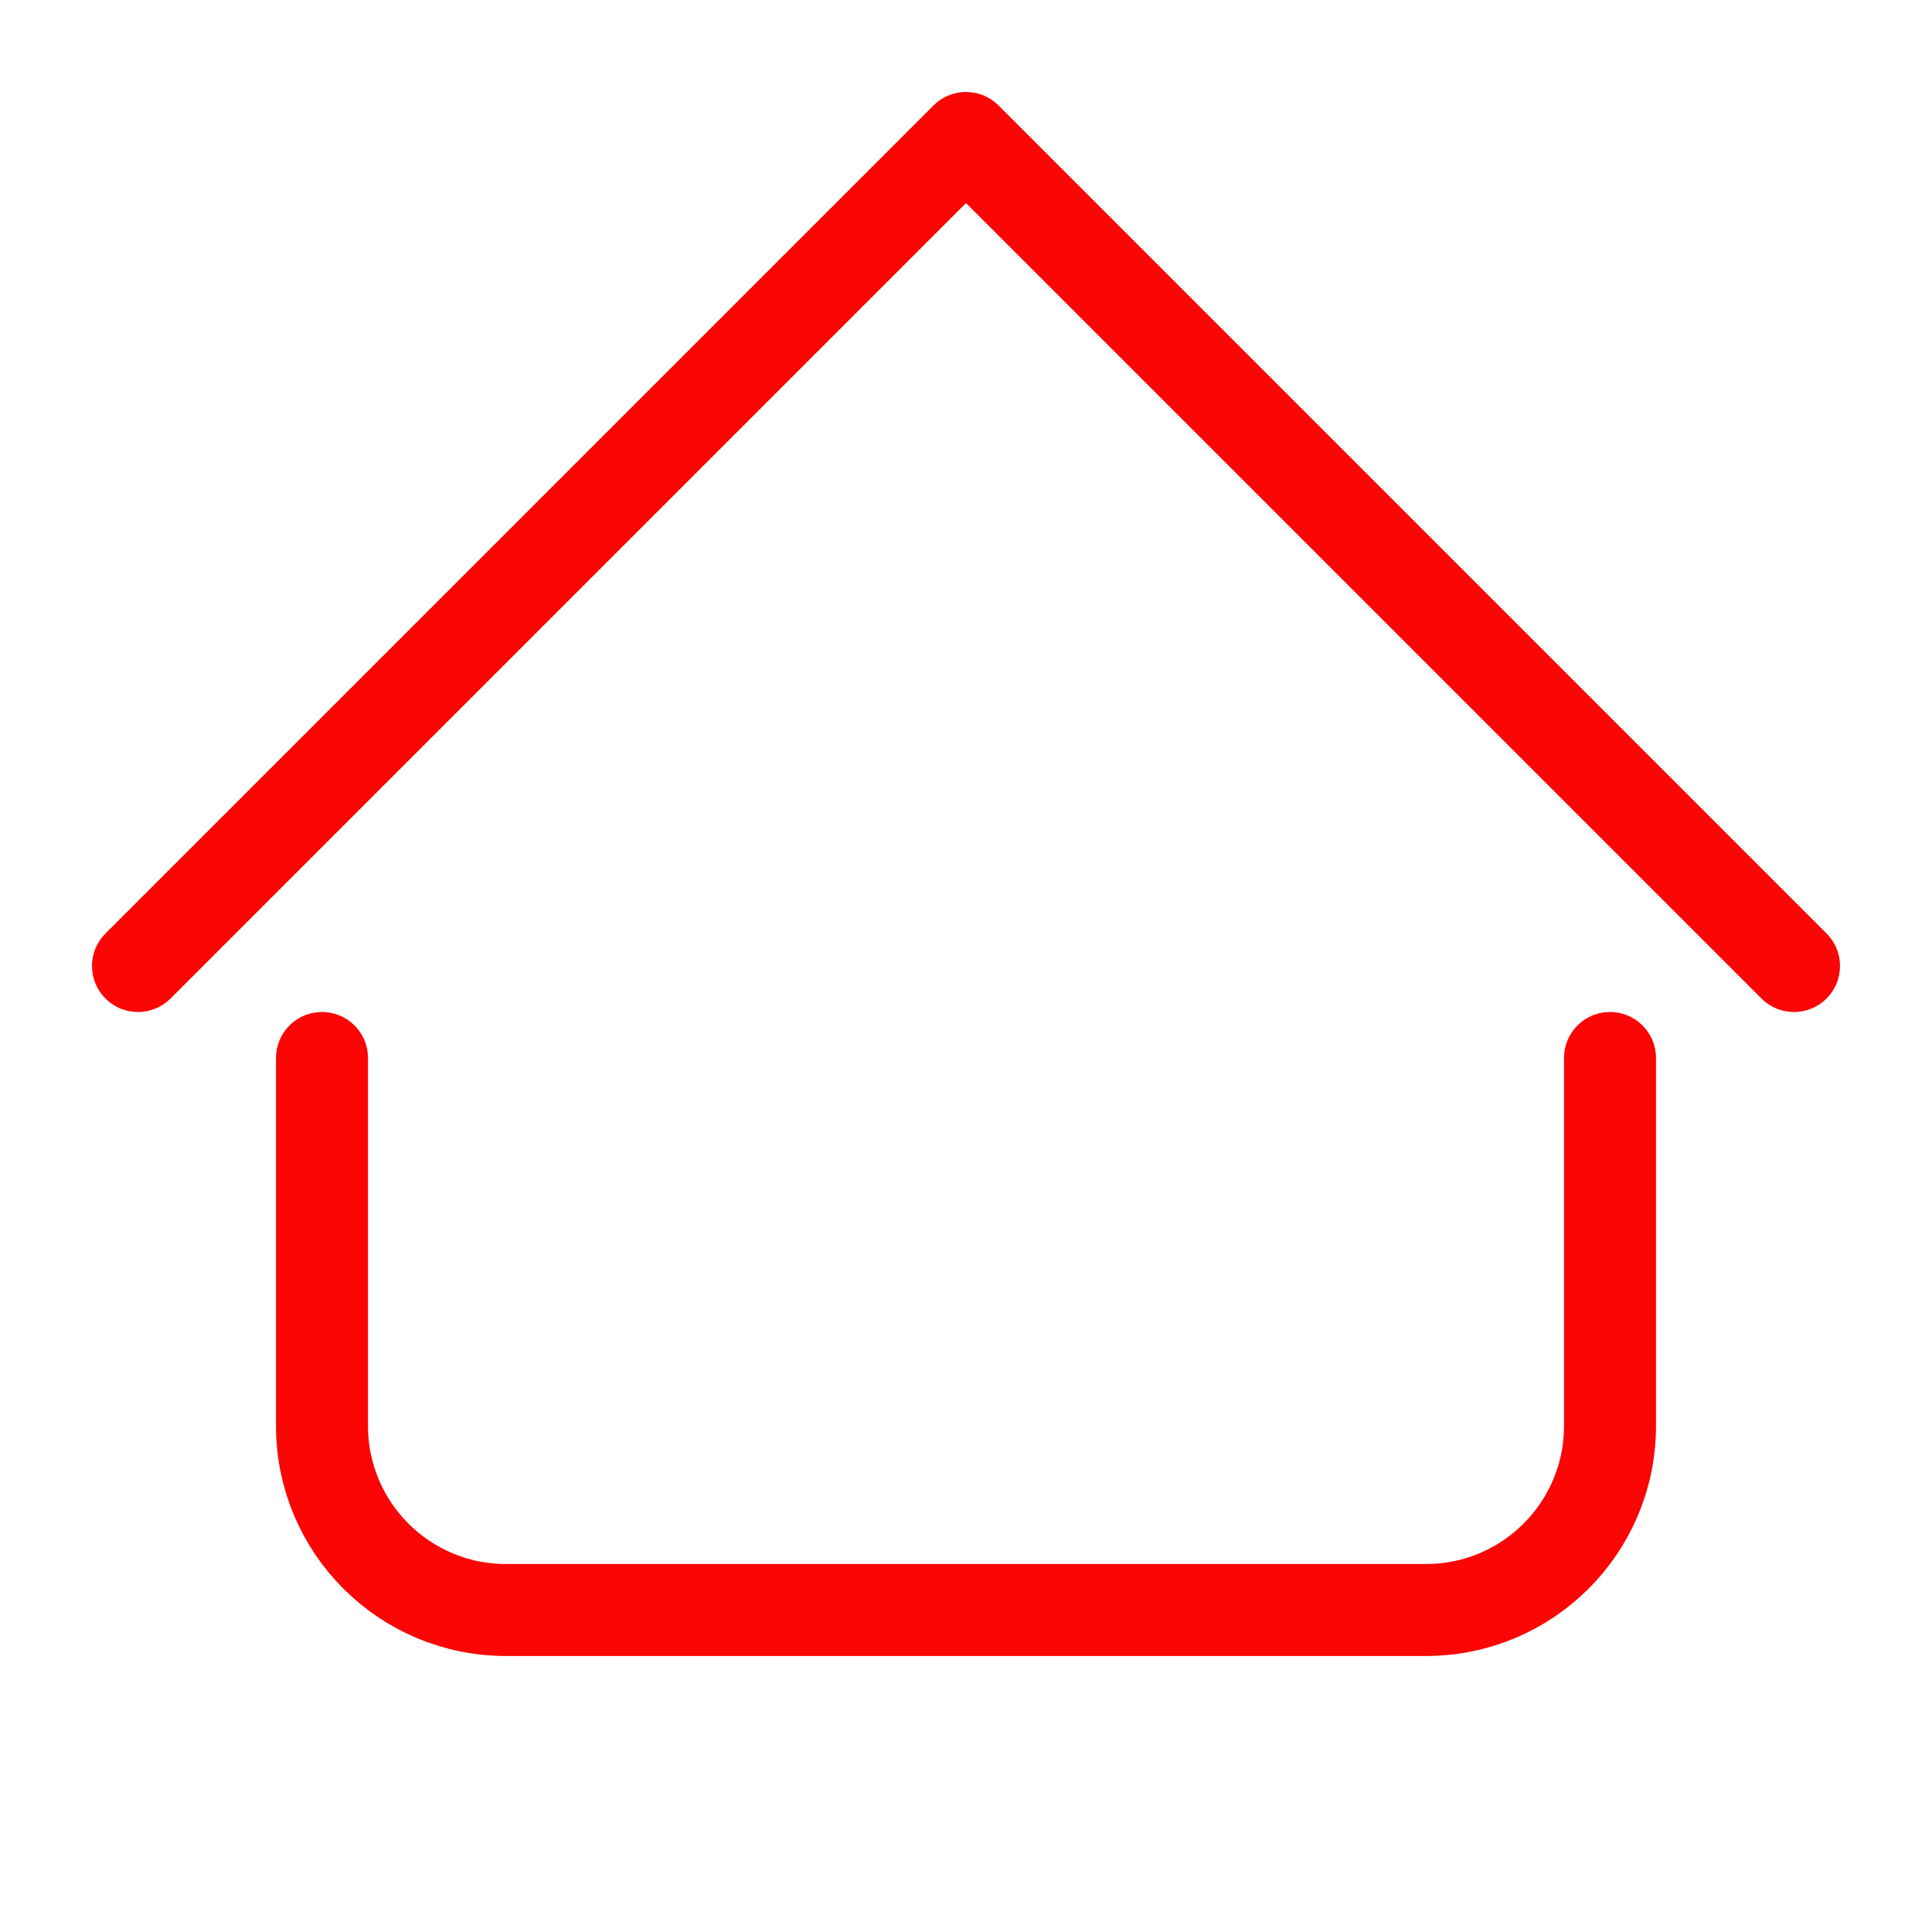
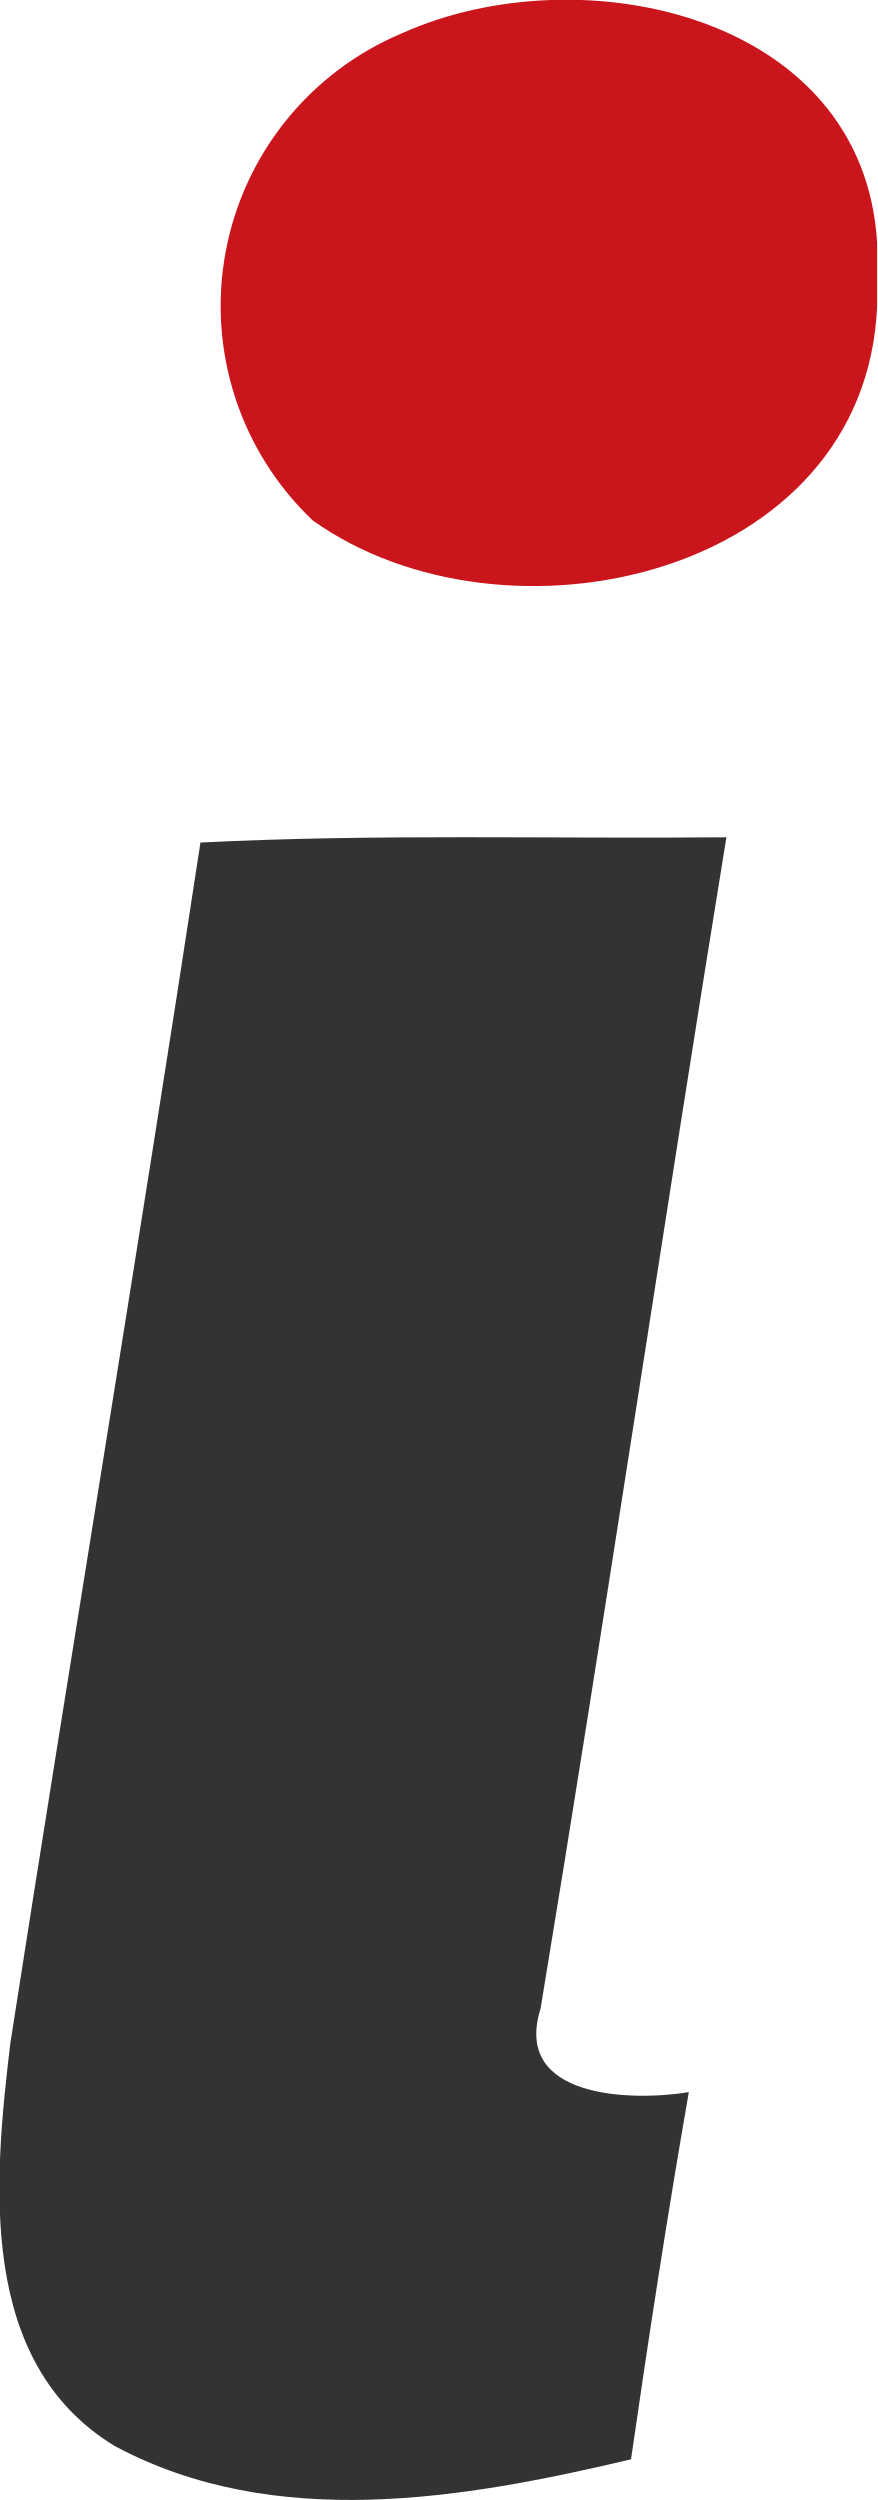
- <svg xmlns="http://www.w3.org/2000/svg" viewBox="0 0 21 21">
-   <g fill="none" fill-rule="evenodd" stroke="#fc0505" stroke-linecap="round" stroke-linejoin="round" class="stroke-000000">
-     <path d="m1.5 10.5 9-9 9 9M3.5 11.5v4a2 2 0 0 0 2 2h10a2 2 0 0 0 2-2v-4" />
+ <svg xmlns="http://www.w3.org/2000/svg" width="8.5" height="24.218" viewBox="0 0 8.5 24.218">
+   <g id="Group_12944" data-name="Group 12944" transform="translate(17964.703 -710.782)">
+     <g id="_cb2127ff" data-name="#cb2127ff" transform="translate(-17962.576 710.782)">
+       <path id="Path_10527" data-name="Path 10527" d="M178.526,5.12A2.865,2.865,0,0,1,179.394.4c1.716-.771,4.468-.191,4.6,2.032v.607C183.889,5.673,180.386,6.447,178.526,5.12Z" transform="translate(-177.624 -0.079)" fill="#c9151b" />
+     </g>
+     <path id="Path_10532" data-name="Path 10532" d="M174.1,20.969c1.7-.086,3.4-.035,5.095-.051-.615,3.779-1.175,7.566-1.8,11.346-.276.876.887.9,1.436.81-.206,1.183-.389,2.37-.56,3.557-1.627.385-3.452.7-5-.128-1.339-.813-1.172-2.573-1.012-3.908C172.863,28.718,173.509,24.846,174.1,20.969Z" transform="translate(-18136.861 697.975)" fill="#333" />
  </g>
</svg>
